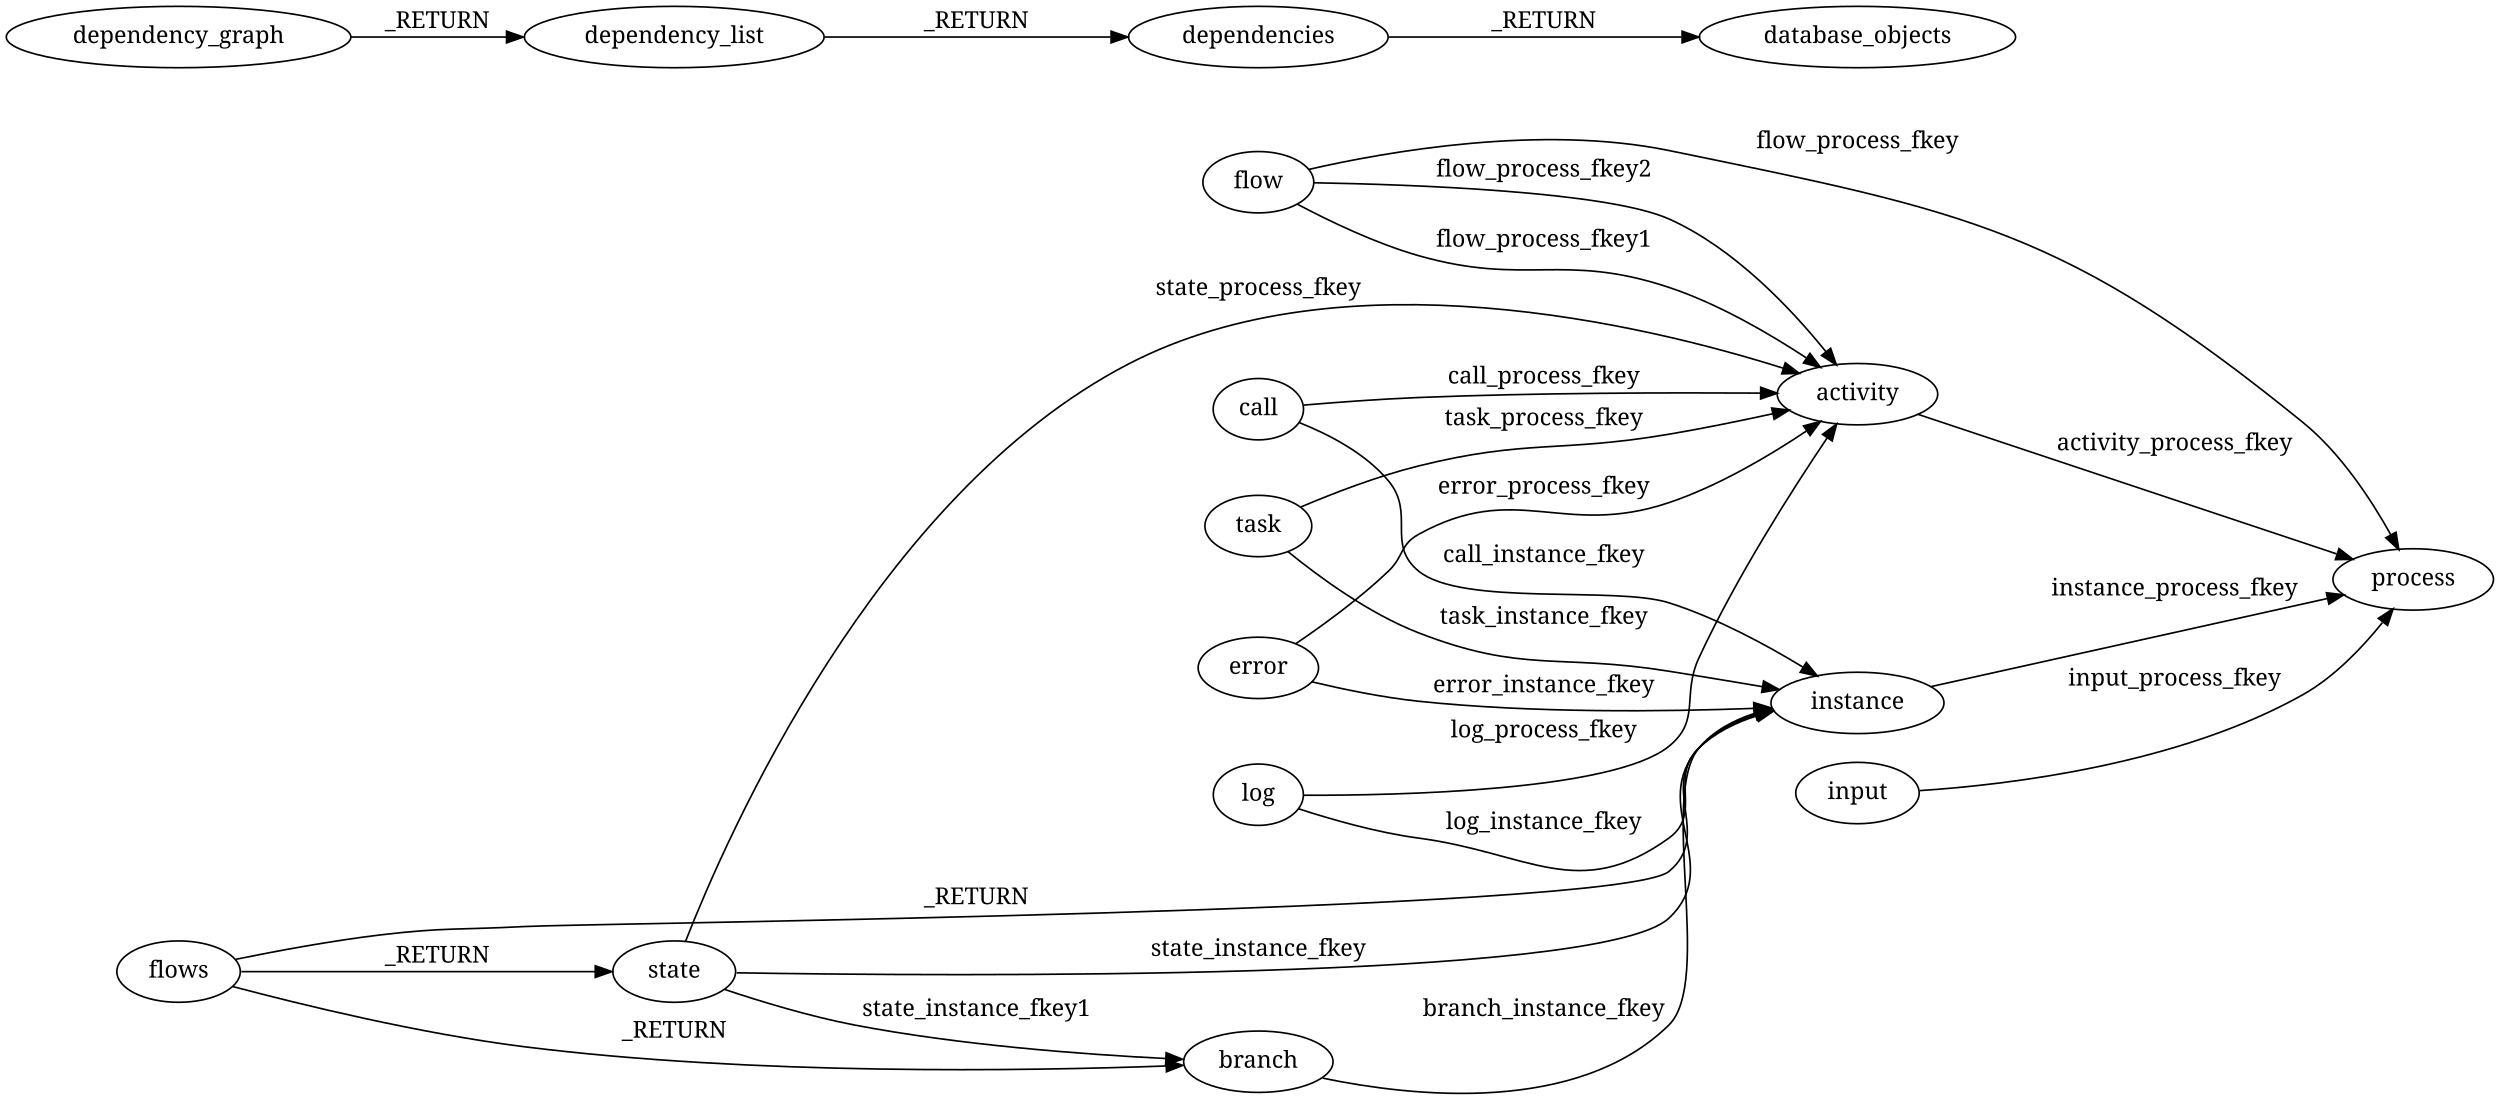
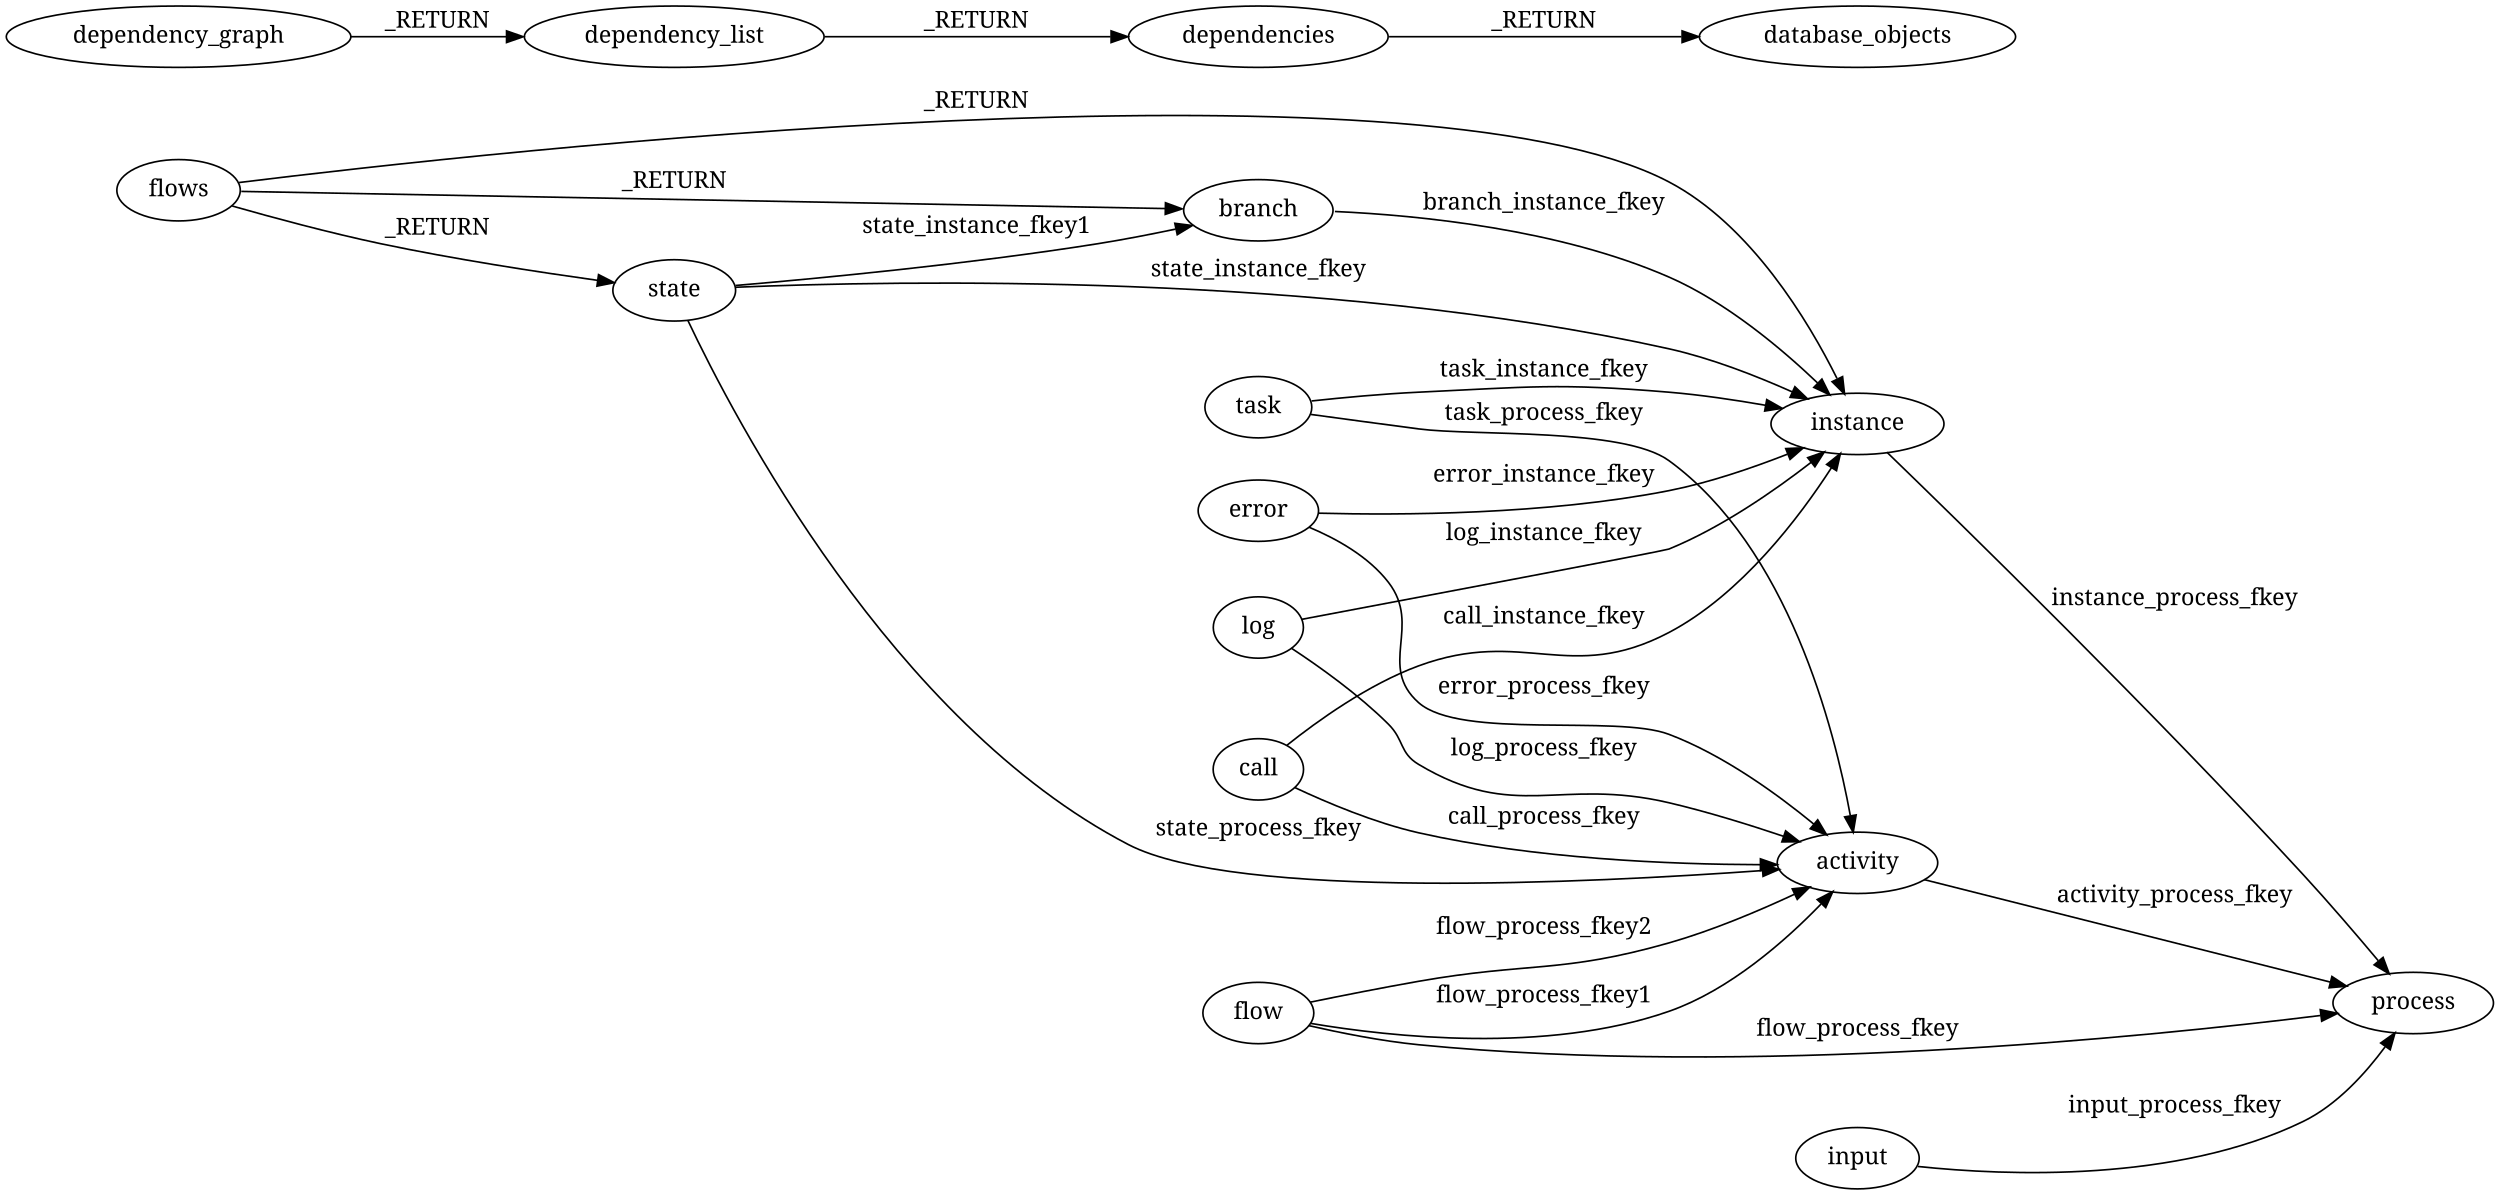
- <svg xmlns="http://www.w3.org/2000/svg" width="1498pt" height="660pt" viewBox="0.00 0.00 1498.00 659.62">
-   <g id="graph1" class="graph" transform="scale(1 1) rotate(0) translate(4 655.62)">
-     <polygon fill="white" stroke="white" points="-4,5 -4,-655.62 1495,-655.62 1495,5 -4,5" />
+ <svg xmlns="http://www.w3.org/2000/svg" width="1498pt" height="716pt" viewBox="0.00 0.00 1498.00 716.00">
+   <g id="graph1" class="graph" transform="scale(1 1) rotate(0) translate(4 712)">
+     <polygon fill="white" stroke="white" points="-4,5 -4,-712 1495,-712 1495,5 -4,5" />
    <g id="node1" class="node">
-       <ellipse fill="none" stroke="black" cx="750" cy="-340.62" rx="32.026" ry="18.385" />
-       <text text-anchor="middle" x="750" y="-337.02" font-family="Times Roman,serif" font-size="14.00">task</text>
+       <ellipse fill="none" stroke="black" cx="1109" cy="-195" rx="48.083" ry="18.385" />
+       <text text-anchor="middle" x="1109" y="-191.4" font-family="Times Roman,serif" font-size="14.00">activity</text>
    </g>
    <g id="node3" class="node">
-       <ellipse fill="none" stroke="black" cx="1109" cy="-419.62" rx="48.083" ry="18.385" />
-       <text text-anchor="middle" x="1109" y="-416.02" font-family="Times Roman,serif" font-size="14.00">activity</text>
+       <ellipse fill="none" stroke="black" cx="1442" cy="-111" rx="48.083" ry="18.385" />
+       <text text-anchor="middle" x="1442" y="-107.4" font-family="Times Roman,serif" font-size="14.00">process</text>
    </g>
    <g id="edge2" class="edge">
-       <path fill="none" stroke="black" d="M775.559,-352.069C794.609,-360.14 821.463,-370.553 846,-376.62 911.235,-392.749 929.743,-384.407 996,-395.62 1016.46,-399.082 1038.84,-403.666 1058.25,-407.9" />
-       <polygon fill="black" stroke="black" points="1057.58,-411.336 1068.1,-410.074 1059.09,-404.501 1057.58,-411.336" />
-       <text text-anchor="middle" x="921" y="-401.02" font-family="Times Roman,serif" font-size="14.00">task_process_fkey</text>
+       <path fill="none" stroke="black" d="M1148.84,-184.951C1209.76,-169.584 1325.96,-140.27 1392.31,-123.535" />
+       <polygon fill="black" stroke="black" points="1393.28,-126.9 1402.12,-121.06 1391.57,-120.113 1393.28,-126.9" />
+       <text text-anchor="middle" x="1299" y="-171.4" font-family="Times Roman,serif" font-size="14.00">activity_process_fkey</text>
+     </g>
+     <g id="node4" class="node">
+       <ellipse fill="none" stroke="black" cx="750" cy="-586" rx="44.758" ry="18.385" />
+       <text text-anchor="middle" x="750" y="-582.4" font-family="Times Roman,serif" font-size="14.00">branch</text>
+     </g>
+     <g id="node6" class="node">
+       <ellipse fill="none" stroke="black" cx="1109" cy="-458" rx="51.828" ry="18.385" />
+       <text text-anchor="middle" x="1109" y="-454.4" font-family="Times Roman,serif" font-size="14.00">instance</text>
+     </g>
+     <g id="edge4" class="edge">
+       <path fill="none" stroke="black" d="M795.886,-585.275C846.78,-582.966 930.365,-574.638 996,-546 1030.51,-530.944 1063.72,-502.916 1085.1,-482.526" />
+       <polygon fill="black" stroke="black" points="1087.7,-484.881 1092.43,-475.398 1082.82,-479.865 1087.7,-484.881" />
+       <text text-anchor="middle" x="921" y="-586.4" font-family="Times Roman,serif" font-size="14.00">branch_instance_fkey</text>
+     </g>
+     <g id="edge34" class="edge">
+       <path fill="none" stroke="black" d="M1126.62,-441.043C1170.01,-399.09 1285.12,-286.687 1376,-188 1391.5,-171.171 1408.27,-151.588 1421.02,-136.383" />
+       <polygon fill="black" stroke="black" points="1423.94,-138.35 1427.66,-128.432 1418.57,-133.863 1423.94,-138.35" />
+       <text text-anchor="middle" x="1299" y="-349.4" font-family="Times Roman,serif" font-size="14.00">instance_process_fkey</text>
+     </g>
+     <g id="node7" class="node">
+       <ellipse fill="none" stroke="black" cx="750" cy="-251" rx="27.076" ry="18.385" />
+       <text text-anchor="middle" x="750" y="-247.4" font-family="Times Roman,serif" font-size="14.00">call</text>
+     </g>
+     <g id="edge6" class="edge">
+       <path fill="none" stroke="black" d="M771.879,-240.082C790.945,-231.123 819.601,-218.976 846,-213 915.192,-197.337 997.017,-194.042 1050.81,-193.881" />
+       <polygon fill="black" stroke="black" points="1050.85,-197.381 1060.85,-193.886 1050.85,-190.381 1050.85,-197.381" />
+       <text text-anchor="middle" x="921" y="-218.4" font-family="Times Roman,serif" font-size="14.00">call_process_fkey</text>
+     </g>
+     <g id="edge8" class="edge">
+       <path fill="none" stroke="black" d="M767.126,-265.445C785.408,-280.012 815.84,-301.888 846,-313 909.11,-336.251 936.474,-301.694 996,-333 1039.41,-355.83 1074.43,-402.37 1093.43,-431.772" />
+       <polygon fill="black" stroke="black" points="1090.51,-433.706 1098.8,-440.302 1096.43,-429.975 1090.51,-433.706" />
+       <text text-anchor="middle" x="921" y="-338.4" font-family="Times Roman,serif" font-size="14.00">call_instance_fkey</text>
+     </g>
+     <g id="node10" class="node">
+       <ellipse fill="none" stroke="black" cx="750" cy="-690" rx="77.782" ry="18.385" />
+       <text text-anchor="middle" x="750" y="-686.4" font-family="Times Roman,serif" font-size="14.00">dependencies</text>
+     </g>
+     <g id="node12" class="node">
+       <ellipse fill="none" stroke="black" cx="1109" cy="-690" rx="94.752" ry="18.385" />
+       <text text-anchor="middle" x="1109" y="-686.4" font-family="Times Roman,serif" font-size="14.00">database_objects</text>
+     </g>
+     <g id="edge10" class="edge">
+       <path fill="none" stroke="black" d="M828.34,-690C879.713,-690 947.498,-690 1003.58,-690" />
+       <polygon fill="black" stroke="black" points="1003.91,-693.5 1013.91,-690 1003.91,-686.5 1003.91,-693.5" />
+       <text text-anchor="middle" x="921" y="-695.4" font-family="Times Roman,serif" font-size="14.00">_RETURN</text>
+     </g>
+     <g id="node13" class="node">
+       <ellipse fill="none" stroke="black" cx="103" cy="-690" rx="103.238" ry="18.385" />
+       <text text-anchor="middle" x="103" y="-686.4" font-family="Times Roman,serif" font-size="14.00">dependency_graph</text>
+     </g>
+     <g id="node15" class="node">
+       <ellipse fill="none" stroke="black" cx="400" cy="-690" rx="89.803" ry="18.385" />
+       <text text-anchor="middle" x="400" y="-686.4" font-family="Times Roman,serif" font-size="14.00">dependency_list</text>
+     </g>
+     <g id="edge12" class="edge">
+       <path fill="none" stroke="black" d="M206.043,-690C236.298,-690 269.34,-690 299.438,-690" />
+       <polygon fill="black" stroke="black" points="299.524,-693.5 309.524,-690 299.524,-686.5 299.524,-693.5" />
+       <text text-anchor="middle" x="258" y="-695.4" font-family="Times Roman,serif" font-size="14.00">_RETURN</text>
+     </g>
+     <g id="edge14" class="edge">
+       <path fill="none" stroke="black" d="M490.134,-690C542.827,-690 609.064,-690 661.478,-690" />
+       <polygon fill="black" stroke="black" points="661.768,-693.5 671.768,-690 661.768,-686.5 661.768,-693.5" />
+       <text text-anchor="middle" x="581" y="-695.4" font-family="Times Roman,serif" font-size="14.00">_RETURN</text>
+     </g>
+     <g id="node17" class="node">
+       <ellipse fill="none" stroke="black" cx="750" cy="-406" rx="36.062" ry="18.385" />
+       <text text-anchor="middle" x="750" y="-402.4" font-family="Times Roman,serif" font-size="14.00">error</text>
+     </g>
+     <g id="edge16" class="edge">
+       <path fill="none" stroke="black" d="M780.333,-396.103C796.732,-389.267 816.022,-378.562 828,-363 848.118,-336.861 821.331,-312.896 846,-291 871.129,-268.696 964.579,-283.901 996,-272 1028.68,-259.623 1061.14,-236.022 1082.82,-218.197" />
+       <polygon fill="black" stroke="black" points="1085.17,-220.792 1090.59,-211.683 1080.68,-215.43 1085.17,-220.792" />
+       <text text-anchor="middle" x="921" y="-296.4" font-family="Times Roman,serif" font-size="14.00">error_process_fkey</text>
+     </g>
+     <g id="edge18" class="edge">
+       <path fill="none" stroke="black" d="M786.248,-404.501C834.584,-403.241 922.582,-403.539 996,-418 1020.15,-422.757 1046.1,-431.656 1067.04,-439.854" />
+       <polygon fill="black" stroke="black" points="1066,-443.207 1076.58,-443.678 1068.6,-436.71 1066,-443.207" />
+       <text text-anchor="middle" x="921" y="-423.4" font-family="Times Roman,serif" font-size="14.00">error_instance_fkey</text>
    </g>
    <g id="node20" class="node">
-       <ellipse fill="none" stroke="black" cx="1109" cy="-234.62" rx="51.828" ry="18.385" />
-       <text text-anchor="middle" x="1109" y="-231.02" font-family="Times Roman,serif" font-size="14.00">instance</text>
+       <ellipse fill="none" stroke="black" cx="750" cy="-105" rx="33.234" ry="18.385" />
+       <text text-anchor="middle" x="750" y="-101.4" font-family="Times Roman,serif" font-size="14.00">flow</text>
+     </g>
+     <g id="edge22" class="edge">
+       <path fill="none" stroke="black" d="M781.065,-111.502C799.83,-115.341 824.246,-120.181 846,-124 912.43,-135.661 931.124,-128.561 996,-147 1021.9,-154.36 1049.75,-166.142 1071.32,-176.191" />
+       <polygon fill="black" stroke="black" points="1069.92,-179.402 1080.46,-180.519 1072.92,-173.075 1069.92,-179.402" />
+       <text text-anchor="middle" x="921" y="-152.4" font-family="Times Roman,serif" font-size="14.00">flow_process_fkey2</text>
    </g>
    <g id="edge20" class="edge">
-       <path fill="none" stroke="black" d="M767.77,-325.26C786.09,-310.314 816.12,-288.212 846,-276.62 908.88,-252.226 929.409,-264.323 996,-253.62 1014.23,-250.69 1034.09,-247.388 1052.01,-244.368" />
-       <polygon fill="black" stroke="black" points="1052.74,-247.793 1062.02,-242.675 1051.57,-240.891 1052.74,-247.793" />
-       <text text-anchor="middle" x="921" y="-282.02" font-family="Times Roman,serif" font-size="14.00">task_instance_fkey</text>
+       <path fill="none" stroke="black" d="M781.384,-98.785C829.233,-90.695 922.607,-80.401 996,-106 1032.54,-118.745 1066.25,-148.673 1087.17,-170.311" />
+       <polygon fill="black" stroke="black" points="1084.87,-172.979 1094.27,-177.86 1089.97,-168.18 1084.87,-172.979" />
+       <text text-anchor="middle" x="921" y="-111.4" font-family="Times Roman,serif" font-size="14.00">flow_process_fkey1</text>
+     </g>
+     <g id="edge24" class="edge">
+       <path fill="none" stroke="black" d="M780.041,-97.485C798.854,-93.171 823.68,-88.188 846,-86 1044.25,-66.57 1281.05,-90.451 1386.55,-103.528" />
+       <polygon fill="black" stroke="black" points="1386.29,-107.022 1396.65,-104.796 1387.16,-100.077 1386.29,-107.022" />
+       <text text-anchor="middle" x="1109" y="-91.4" font-family="Times Roman,serif" font-size="14.00">flow_process_fkey</text>
+     </g>
+     <g id="node24" class="node">
+       <ellipse fill="none" stroke="black" cx="103" cy="-598" rx="36.977" ry="18.385" />
+       <text text-anchor="middle" x="103" y="-594.4" font-family="Times Roman,serif" font-size="14.00">flows</text>
+     </g>
+     <g id="edge26" class="edge">
+       <path fill="none" stroke="black" d="M140.582,-597.303C249.424,-595.284 565.312,-589.425 694.226,-587.034" />
+       <polygon fill="black" stroke="black" points="694.346,-590.533 704.28,-586.848 694.216,-583.534 694.346,-590.533" />
+       <text text-anchor="middle" x="400" y="-599.4" font-family="Times Roman,serif" font-size="14.00">_RETURN</text>
+     </g>
+     <g id="edge28" class="edge">
+       <path fill="none" stroke="black" d="M139.254,-602.633C287.141,-620.867 844.114,-682.872 996,-603 1045.11,-577.177 1079.63,-519.562 1096.73,-485.24" />
+       <polygon fill="black" stroke="black" points="1100.08,-486.337 1101.28,-475.809 1093.78,-483.294 1100.08,-486.337" />
+       <text text-anchor="middle" x="581" y="-647.4" font-family="Times Roman,serif" font-size="14.00">_RETURN</text>
    </g>
    <g id="node28" class="node">
-       <ellipse fill="none" stroke="black" cx="1442" cy="-308.62" rx="48.083" ry="18.385" />
-       <text text-anchor="middle" x="1442" y="-305.02" font-family="Times Roman,serif" font-size="14.00">process</text>
+       <ellipse fill="none" stroke="black" cx="400" cy="-538" rx="36.77" ry="18.385" />
+       <text text-anchor="middle" x="400" y="-534.4" font-family="Times Roman,serif" font-size="14.00">state</text>
    </g>
-     <g id="edge34" class="edge">
-       <path fill="none" stroke="black" d="M1144.95,-407.636C1205.82,-387.347 1329.06,-346.266 1396.08,-323.925" />
-       <polygon fill="black" stroke="black" points="1397.56,-327.121 1405.94,-320.638 1395.35,-320.48 1397.56,-327.121" />
-       <text text-anchor="middle" x="1299" y="-386.02" font-family="Times Roman,serif" font-size="14.00">activity_process_fkey</text>
-     </g>
-     <g id="node4" class="node">
-       <ellipse fill="none" stroke="black" cx="400" cy="-73.62" rx="36.77" ry="18.385" />
-       <text text-anchor="middle" x="400" y="-70.02" font-family="Times Roman,serif" font-size="14.00">state</text>
-     </g>
-     <g id="edge4" class="edge">
-       <path fill="none" stroke="black" d="M406.77,-91.752C431.1,-153.946 520.769,-359.1 672,-437.62 801.192,-504.697 981.955,-461.218 1064.6,-435.148" />
-       <polygon fill="black" stroke="black" points="1065.74,-438.459 1074.18,-432.064 1063.59,-431.796 1065.74,-438.459" />
-       <text text-anchor="middle" x="750" y="-479.02" font-family="Times Roman,serif" font-size="14.00">state_process_fkey</text>
-     </g>
-     <g id="node16" class="node">
-       <ellipse fill="none" stroke="black" cx="750" cy="-19.62" rx="44.758" ry="18.385" />
-       <text text-anchor="middle" x="750" y="-16.02" font-family="Times Roman,serif" font-size="14.00">branch</text>
-     </g>
-     <g id="edge16" class="edge">
-       <path fill="none" stroke="black" d="M430.327,-62.883C451.758,-55.731 481.303,-46.736 508,-41.62 571.244,-29.499 645.106,-24.011 694.438,-21.555" />
-       <polygon fill="black" stroke="black" points="694.757,-25.044 704.58,-21.076 694.426,-18.052 694.757,-25.044" />
-       <text text-anchor="middle" x="581" y="-47.02" font-family="Times Roman,serif" font-size="14.00">state_instance_fkey1</text>
-     </g>
-     <g id="edge28" class="edge">
-       <path fill="none" stroke="black" d="M437.4,-72.901C561.669,-70.877 955.255,-67.553 996,-105.62 1029.64,-137.046 983.155,-173.448 1014,-207.62 1022.88,-217.458 1035.06,-223.817 1047.73,-227.9" />
-       <polygon fill="black" stroke="black" points="1046.91,-231.303 1057.48,-230.599 1048.78,-224.557 1046.91,-231.303" />
-       <text text-anchor="middle" x="750" y="-83.02" font-family="Times Roman,serif" font-size="14.00">state_instance_fkey</text>
-     </g>
-     <g id="node6" class="node">
-       <ellipse fill="none" stroke="black" cx="750" cy="-546.62" rx="33.234" ry="18.385" />
-       <text text-anchor="middle" x="750" y="-543.02" font-family="Times Roman,serif" font-size="14.00">flow</text>
-     </g>
-     <g id="edge6" class="edge">
-       <path fill="none" stroke="black" d="M783.202,-546.291C841.305,-545.283 958.788,-541.191 996,-524.62 1035.34,-507.1 1069.85,-470.155 1090.07,-445.105" />
-       <polygon fill="black" stroke="black" points="1092.93,-447.132 1096.37,-437.111 1087.43,-442.801 1092.93,-447.132" />
-       <text text-anchor="middle" x="921" y="-550.02" font-family="Times Roman,serif" font-size="14.00">flow_process_fkey2</text>
-     </g>
-     <g id="edge12" class="edge">
-       <path fill="none" stroke="black" d="M773.296,-533.503C792.276,-523.424 820.083,-510.013 846,-502.62 910.622,-484.186 932.226,-504.801 996,-483.62 1025.71,-473.751 1056.44,-455.757 1078.34,-441.357" />
-       <polygon fill="black" stroke="black" points="1080.51,-444.117 1086.86,-435.64 1076.61,-438.304 1080.51,-444.117" />
-       <text text-anchor="middle" x="921" y="-508.02" font-family="Times Roman,serif" font-size="14.00">flow_process_fkey1</text>
+     <g id="edge30" class="edge">
+       <path fill="none" stroke="black" d="M135.143,-588.553C159.406,-581.654 193.598,-572.421 224,-566 267.808,-556.747 318.329,-549.008 353.974,-544.028" />
+       <polygon fill="black" stroke="black" points="354.647,-547.468 364.075,-542.635 353.69,-540.534 354.647,-547.468" />
+       <text text-anchor="middle" x="258" y="-571.4" font-family="Times Roman,serif" font-size="14.00">_RETURN</text>
    </g>
    <g id="edge40" class="edge">
-       <path fill="none" stroke="black" d="M780.254,-554.309C827.008,-564.997 919.424,-581.35 996,-565.62 1176.01,-528.641 1233.33,-518.449 1376,-402.62 1398.69,-384.201 1417.03,-356.064 1428.57,-335.372" />
-       <polygon fill="black" stroke="black" points="1431.71,-336.914 1433.38,-326.451 1425.55,-333.59 1431.71,-336.914" />
-       <text text-anchor="middle" x="1109" y="-567.02" font-family="Times Roman,serif" font-size="14.00">flow_process_fkey</text>
-     </g>
-     <g id="node8" class="node">
-       <ellipse fill="none" stroke="black" cx="750" cy="-255.62" rx="36.062" ry="18.385" />
-       <text text-anchor="middle" x="750" y="-252.02" font-family="Times Roman,serif" font-size="14.00">error</text>
-     </g>
-     <g id="edge8" class="edge">
-       <path fill="none" stroke="black" d="M772.316,-270.037C788.565,-281.037 810.668,-297.073 828,-313.62 837.138,-322.344 834.947,-329.502 846,-335.62 904.794,-368.163 932.297,-333.226 996,-354.62 1025.79,-364.625 1056.51,-382.902 1078.39,-397.533" />
-       <polygon fill="black" stroke="black" points="1076.67,-400.596 1086.9,-403.341 1080.61,-394.814 1076.67,-400.596" />
-       <text text-anchor="middle" x="921" y="-360.02" font-family="Times Roman,serif" font-size="14.00">error_process_fkey</text>
-     </g>
-     <g id="edge26" class="edge">
-       <path fill="none" stroke="black" d="M782.182,-247.222C800.703,-242.817 824.497,-237.877 846,-235.62 914.471,-228.432 993.522,-229.364 1046.94,-231.345" />
-       <polygon fill="black" stroke="black" points="1046.81,-234.842 1056.94,-231.739 1047.08,-227.848 1046.81,-234.842" />
-       <text text-anchor="middle" x="921" y="-241.02" font-family="Times Roman,serif" font-size="14.00">error_instance_fkey</text>
-     </g>
-     <g id="node10" class="node">
-       <ellipse fill="none" stroke="black" cx="750" cy="-179.62" rx="27" ry="18.385" />
-       <text text-anchor="middle" x="750" y="-176.02" font-family="Times Roman,serif" font-size="14.00">log</text>
-     </g>
-     <g id="edge10" class="edge">
-       <path fill="none" stroke="black" d="M777.064,-179.287C833.845,-179.136 962.906,-181.837 996,-208.62 1015.34,-224.27 1003.53,-239.053 1014,-261.62 1036.56,-310.244 1070.26,-362.866 1090.87,-393.447" />
-       <polygon fill="black" stroke="black" points="1088.05,-395.529 1096.56,-401.834 1093.84,-391.595 1088.05,-395.529" />
-       <text text-anchor="middle" x="921" y="-214.02" font-family="Times Roman,serif" font-size="14.00">log_process_fkey</text>
-     </g>
-     <g id="edge24" class="edge">
-       <path fill="none" stroke="black" d="M774.1,-171.185C793.3,-164.933 821.01,-156.944 846,-153.62 912.085,-144.829 941.917,-114.639 996,-153.62 1016.52,-168.412 995.715,-190.137 1014,-207.62 1023.58,-216.779 1036.03,-222.869 1048.76,-226.908" />
-       <polygon fill="black" stroke="black" points="1047.92,-230.308 1058.49,-229.613 1049.8,-223.564 1047.92,-230.308" />
-       <text text-anchor="middle" x="921" y="-159.02" font-family="Times Roman,serif" font-size="14.00">log_instance_fkey</text>
-     </g>
-     <g id="node13" class="node">
-       <ellipse fill="none" stroke="black" cx="750" cy="-410.62" rx="27.076" ry="18.385" />
-       <text text-anchor="middle" x="750" y="-407.02" font-family="Times Roman,serif" font-size="14.00">call</text>
-     </g>
-     <g id="edge14" class="edge">
-       <path fill="none" stroke="black" d="M777.284,-413.085C796.483,-414.703 822.791,-416.686 846,-417.62 916.361,-420.45 997.393,-420.596 1050.7,-420.265" />
-       <polygon fill="black" stroke="black" points="1051.01,-423.763 1060.99,-420.193 1050.96,-416.763 1051.01,-423.763" />
-       <text text-anchor="middle" x="921" y="-426.02" font-family="Times Roman,serif" font-size="14.00">call_process_fkey</text>
-     </g>
-     <g id="edge30" class="edge">
-       <path fill="none" stroke="black" d="M774.633,-402.527C791.803,-395.718 814.048,-384.375 828,-367.62 844.188,-348.179 826.449,-329.675 846,-313.62 871.967,-292.297 963.972,-304.776 996,-294.62 1024.66,-285.533 1054.6,-269.282 1076.46,-255.983" />
-       <polygon fill="black" stroke="black" points="1078.35,-258.926 1085.01,-250.681 1074.66,-252.977 1078.35,-258.926" />
-       <text text-anchor="middle" x="921" y="-319.02" font-family="Times Roman,serif" font-size="14.00">call_instance_fkey</text>
-     </g>
-     <g id="edge22" class="edge">
-       <path fill="none" stroke="black" d="M788.51,-9.803C842.775,1.476 941.219,12.14 996,-41.62 1022.48,-67.609 990.069,-179.263 1014,-207.62 1022.64,-217.853 1034.84,-224.355 1047.64,-228.451" />
-       <polygon fill="black" stroke="black" points="1046.92,-231.883 1057.49,-231.136 1048.76,-225.129 1046.92,-231.883" />
-       <text text-anchor="middle" x="921" y="-47.02" font-family="Times Roman,serif" font-size="14.00">branch_instance_fkey</text>
-     </g>
-     <g id="node17" class="node">
-       <ellipse fill="none" stroke="black" cx="103" cy="-73.62" rx="36.977" ry="18.385" />
-       <text text-anchor="middle" x="103" y="-70.02" font-family="Times Roman,serif" font-size="14.00">flows</text>
+       <path fill="none" stroke="black" d="M408.137,-520.064C435.507,-462.136 530.524,-279.562 672,-206 736.447,-172.49 948.857,-182.944 1051.91,-190.35" />
+       <polygon fill="black" stroke="black" points="1051.91,-193.859 1062.14,-191.101 1052.42,-186.878 1051.91,-193.859" />
+       <text text-anchor="middle" x="750" y="-211.4" font-family="Times Roman,serif" font-size="14.00">state_process_fkey</text>
    </g>
    <g id="edge42" class="edge">
-       <path fill="none" stroke="black" d="M140.615,-73.62C194.509,-73.62 293.672,-73.62 352.541,-73.62" />
-       <polygon fill="black" stroke="black" points="352.69,-77.12 362.69,-73.62 352.69,-70.12 352.69,-77.12" />
-       <text text-anchor="middle" x="258" y="-79.02" font-family="Times Roman,serif" font-size="14.00">_RETURN</text>
+       <path fill="none" stroke="black" d="M436.742,-540.94C486.267,-545.156 577.105,-553.781 654,-566 669.164,-568.41 685.558,-571.604 700.434,-574.731" />
+       <polygon fill="black" stroke="black" points="699.945,-578.205 710.456,-576.874 701.409,-571.36 699.945,-578.205" />
+       <text text-anchor="middle" x="581" y="-572.4" font-family="Times Roman,serif" font-size="14.00">state_instance_fkey1</text>
    </g>
-     <g id="edge18" class="edge">
-       <path fill="none" stroke="black" d="M135.67,-64.618C176.203,-53.892 247.6,-36.442 310,-28.62 447.547,-11.378 611.135,-14.055 694.764,-17.077" />
-       <polygon fill="black" stroke="black" points="694.679,-20.576 704.803,-17.456 694.942,-13.582 694.679,-20.576" />
-       <text text-anchor="middle" x="400" y="-34.02" font-family="Times Roman,serif" font-size="14.00">_RETURN</text>
+     <g id="edge44" class="edge">
+       <path fill="none" stroke="black" d="M436.842,-539.878C531.172,-543.822 788.583,-549.125 996,-503 1021.38,-497.355 1048.49,-486.729 1069.79,-477.22" />
+       <polygon fill="black" stroke="black" points="1071.5,-480.288 1079.15,-472.951 1068.6,-473.92 1071.5,-480.288" />
+       <text text-anchor="middle" x="750" y="-546.4" font-family="Times Roman,serif" font-size="14.00">state_instance_fkey</text>
+     </g>
+     <g id="node29" class="node">
+       <ellipse fill="none" stroke="black" cx="1109" cy="-18" rx="36.977" ry="18.385" />
+       <text text-anchor="middle" x="1109" y="-14.4" font-family="Times Roman,serif" font-size="14.00">input</text>
    </g>
    <g id="edge32" class="edge">
-       <path fill="none" stroke="black" d="M137.254,-80.998C161.391,-85.914 194.531,-92.098 224,-95.62 262.016,-100.164 271.767,-98.589 310,-100.62 348.101,-102.644 966.576,-109.329 996,-133.62 1022.1,-155.169 990.529,-183.232 1014,-207.62 1023.19,-217.169 1035.49,-223.414 1048.19,-227.478" />
-       <polygon fill="black" stroke="black" points="1047.36,-230.879 1057.93,-230.18 1049.23,-224.134 1047.36,-230.879" />
-       <text text-anchor="middle" x="581" y="-114.02" font-family="Times Roman,serif" font-size="14.00">_RETURN</text>
+       <path fill="none" stroke="black" d="M1145.27,-13.043C1198.72,-7.433 1300.48,-3.329 1376,-40 1396.31,-49.862 1413.46,-68.886 1425.18,-84.761" />
+       <polygon fill="black" stroke="black" points="1422.5,-87.026 1431.12,-93.179 1428.22,-82.99 1422.5,-87.026" />
+       <text text-anchor="middle" x="1299" y="-45.4" font-family="Times Roman,serif" font-size="14.00">input_process_fkey</text>
+     </g>
+     <g id="node32" class="node">
+       <ellipse fill="none" stroke="black" cx="750" cy="-336" rx="27" ry="18.385" />
+       <text text-anchor="middle" x="750" y="-332.4" font-family="Times Roman,serif" font-size="14.00">log</text>
    </g>
    <g id="edge36" class="edge">
-       <path fill="none" stroke="black" d="M1153.22,-244.447C1214.6,-258.087 1325.39,-282.707 1390.45,-297.164" />
-       <polygon fill="black" stroke="black" points="1389.96,-300.641 1400.48,-299.394 1391.48,-293.808 1389.96,-300.641" />
-       <text text-anchor="middle" x="1299" y="-299.02" font-family="Times Roman,serif" font-size="14.00">instance_process_fkey</text>
-     </g>
-     <g id="node30" class="node">
-       <ellipse fill="none" stroke="black" cx="1109" cy="-180.62" rx="36.977" ry="18.385" />
-       <text text-anchor="middle" x="1109" y="-177.02" font-family="Times Roman,serif" font-size="14.00">input</text>
+       <path fill="none" stroke="black" d="M769.819,-323.59C786.368,-312.705 810.064,-295.862 828,-278 837.447,-268.591 834.562,-260.852 846,-254 903.859,-219.34 930.335,-246.395 996,-231 1019.02,-225.604 1044.12,-217.807 1064.8,-210.848" />
+       <polygon fill="black" stroke="black" points="1065.94,-214.158 1074.27,-207.617 1063.68,-207.533 1065.94,-214.158" />
+       <text text-anchor="middle" x="921" y="-259.4" font-family="Times Roman,serif" font-size="14.00">log_process_fkey</text>
    </g>
    <g id="edge38" class="edge">
-       <path fill="none" stroke="black" d="M1146.38,-182.082C1200.35,-185.638 1301.74,-197.832 1376,-239.62 1394.84,-250.221 1411.61,-267.926 1423.53,-282.747" />
-       <polygon fill="black" stroke="black" points="1421.08,-285.299 1429.97,-291.065 1426.62,-281.015 1421.08,-285.299" />
-       <text text-anchor="middle" x="1299" y="-245.02" font-family="Times Roman,serif" font-size="14.00">input_process_fkey</text>
+       <path fill="none" stroke="black" d="M776.009,-340.9C838.745,-352.729 993.433,-381.953 996,-383 1027.51,-395.856 1059.46,-418.102 1081.31,-435.038" />
+       <polygon fill="black" stroke="black" points="1079.15,-437.791 1089.17,-441.238 1083.48,-432.295 1079.15,-437.791" />
+       <text text-anchor="middle" x="921" y="-388.4" font-family="Times Roman,serif" font-size="14.00">log_instance_fkey</text>
    </g>
-     <g id="node34" class="node">
-       <ellipse fill="none" stroke="black" cx="750" cy="-633.62" rx="77.782" ry="18.385" />
-       <text text-anchor="middle" x="750" y="-630.02" font-family="Times Roman,serif" font-size="14.00">dependencies</text>
-     </g>
-     <g id="node36" class="node">
-       <ellipse fill="none" stroke="black" cx="1109" cy="-633.62" rx="94.752" ry="18.385" />
-       <text text-anchor="middle" x="1109" y="-630.02" font-family="Times Roman,serif" font-size="14.00">database_objects</text>
-     </g>
-     <g id="edge44" class="edge">
-       <path fill="none" stroke="black" d="M828.34,-633.62C879.713,-633.62 947.498,-633.62 1003.58,-633.62" />
-       <polygon fill="black" stroke="black" points="1003.91,-637.12 1013.91,-633.62 1003.91,-630.12 1003.91,-637.12" />
-       <text text-anchor="middle" x="921" y="-639.02" font-family="Times Roman,serif" font-size="14.00">_RETURN</text>
-     </g>
-     <g id="node37" class="node">
-       <ellipse fill="none" stroke="black" cx="400" cy="-633.62" rx="89.803" ry="18.385" />
-       <text text-anchor="middle" x="400" y="-630.02" font-family="Times Roman,serif" font-size="14.00">dependency_list</text>
+     <g id="node38" class="node">
+       <ellipse fill="none" stroke="black" cx="750" cy="-468" rx="32.026" ry="18.385" />
+       <text text-anchor="middle" x="750" y="-464.4" font-family="Times Roman,serif" font-size="14.00">task</text>
    </g>
    <g id="edge46" class="edge">
-       <path fill="none" stroke="black" d="M490.134,-633.62C542.827,-633.62 609.064,-633.62 661.478,-633.62" />
-       <polygon fill="black" stroke="black" points="661.768,-637.12 671.768,-633.62 661.768,-630.12 661.768,-637.12" />
-       <text text-anchor="middle" x="581" y="-639.02" font-family="Times Roman,serif" font-size="14.00">_RETURN</text>
-     </g>
-     <g id="node39" class="node">
-       <ellipse fill="none" stroke="black" cx="103" cy="-633.62" rx="103.238" ry="18.385" />
-       <text text-anchor="middle" x="103" y="-630.02" font-family="Times Roman,serif" font-size="14.00">dependency_graph</text>
+       <path fill="none" stroke="black" d="M781.554,-463.657C800.279,-461.098 824.488,-457.819 846,-455 879.315,-450.634 968.834,-455.773 996,-436 1067.51,-383.954 1095.25,-275.03 1104.7,-223.361" />
+       <polygon fill="black" stroke="black" points="1108.2,-223.696 1106.45,-213.246 1101.3,-222.504 1108.2,-223.696" />
+       <text text-anchor="middle" x="921" y="-460.4" font-family="Times Roman,serif" font-size="14.00">task_process_fkey</text>
    </g>
    <g id="edge48" class="edge">
-       <path fill="none" stroke="black" d="M206.043,-633.62C236.298,-633.62 269.34,-633.62 299.438,-633.62" />
-       <polygon fill="black" stroke="black" points="299.524,-637.12 309.524,-633.62 299.524,-630.12 299.524,-637.12" />
-       <text text-anchor="middle" x="258" y="-639.02" font-family="Times Roman,serif" font-size="14.00">_RETURN</text>
+       <path fill="none" stroke="black" d="M781.947,-471.749C800.597,-473.749 824.597,-475.999 846,-477 912.594,-480.115 929.564,-482.546 996,-477 1014.99,-475.415 1035.58,-472.357 1053.92,-469.15" />
+       <polygon fill="black" stroke="black" points="1054.63,-472.578 1063.86,-467.361 1053.39,-465.689 1054.63,-472.578" />
+       <text text-anchor="middle" x="921" y="-486.4" font-family="Times Roman,serif" font-size="14.00">task_instance_fkey</text>
    </g>
  </g>
</svg>
